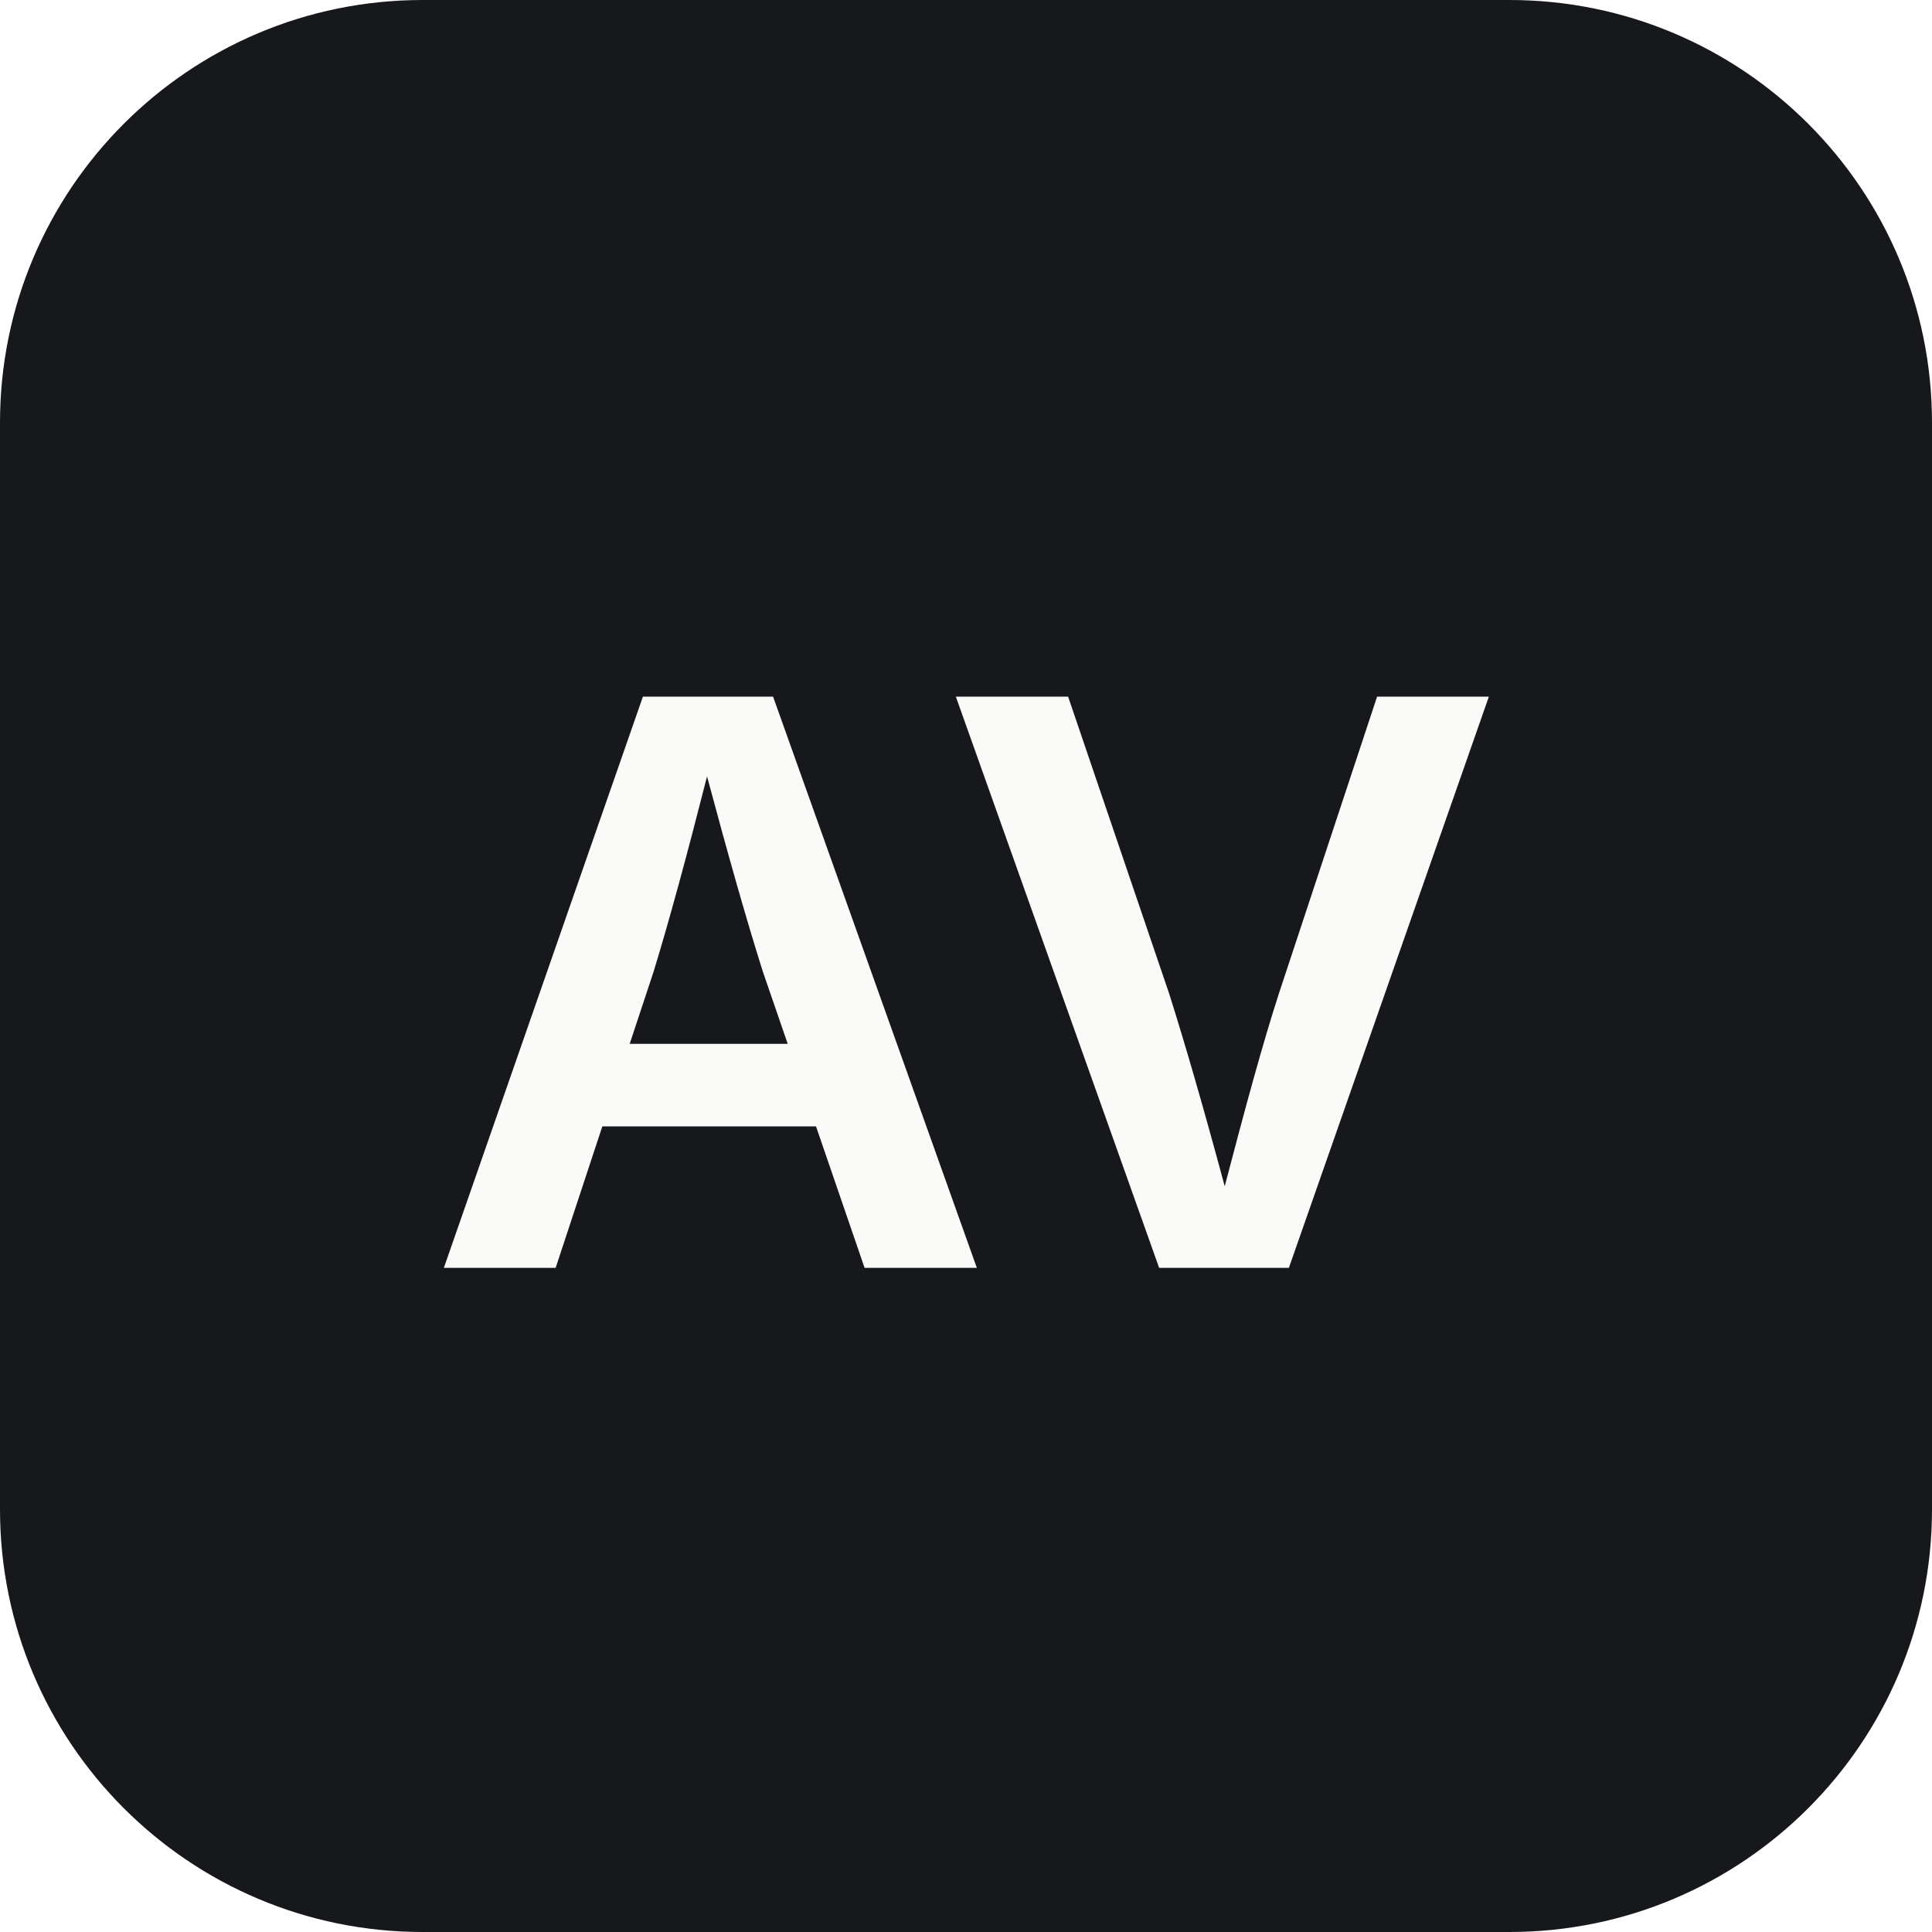
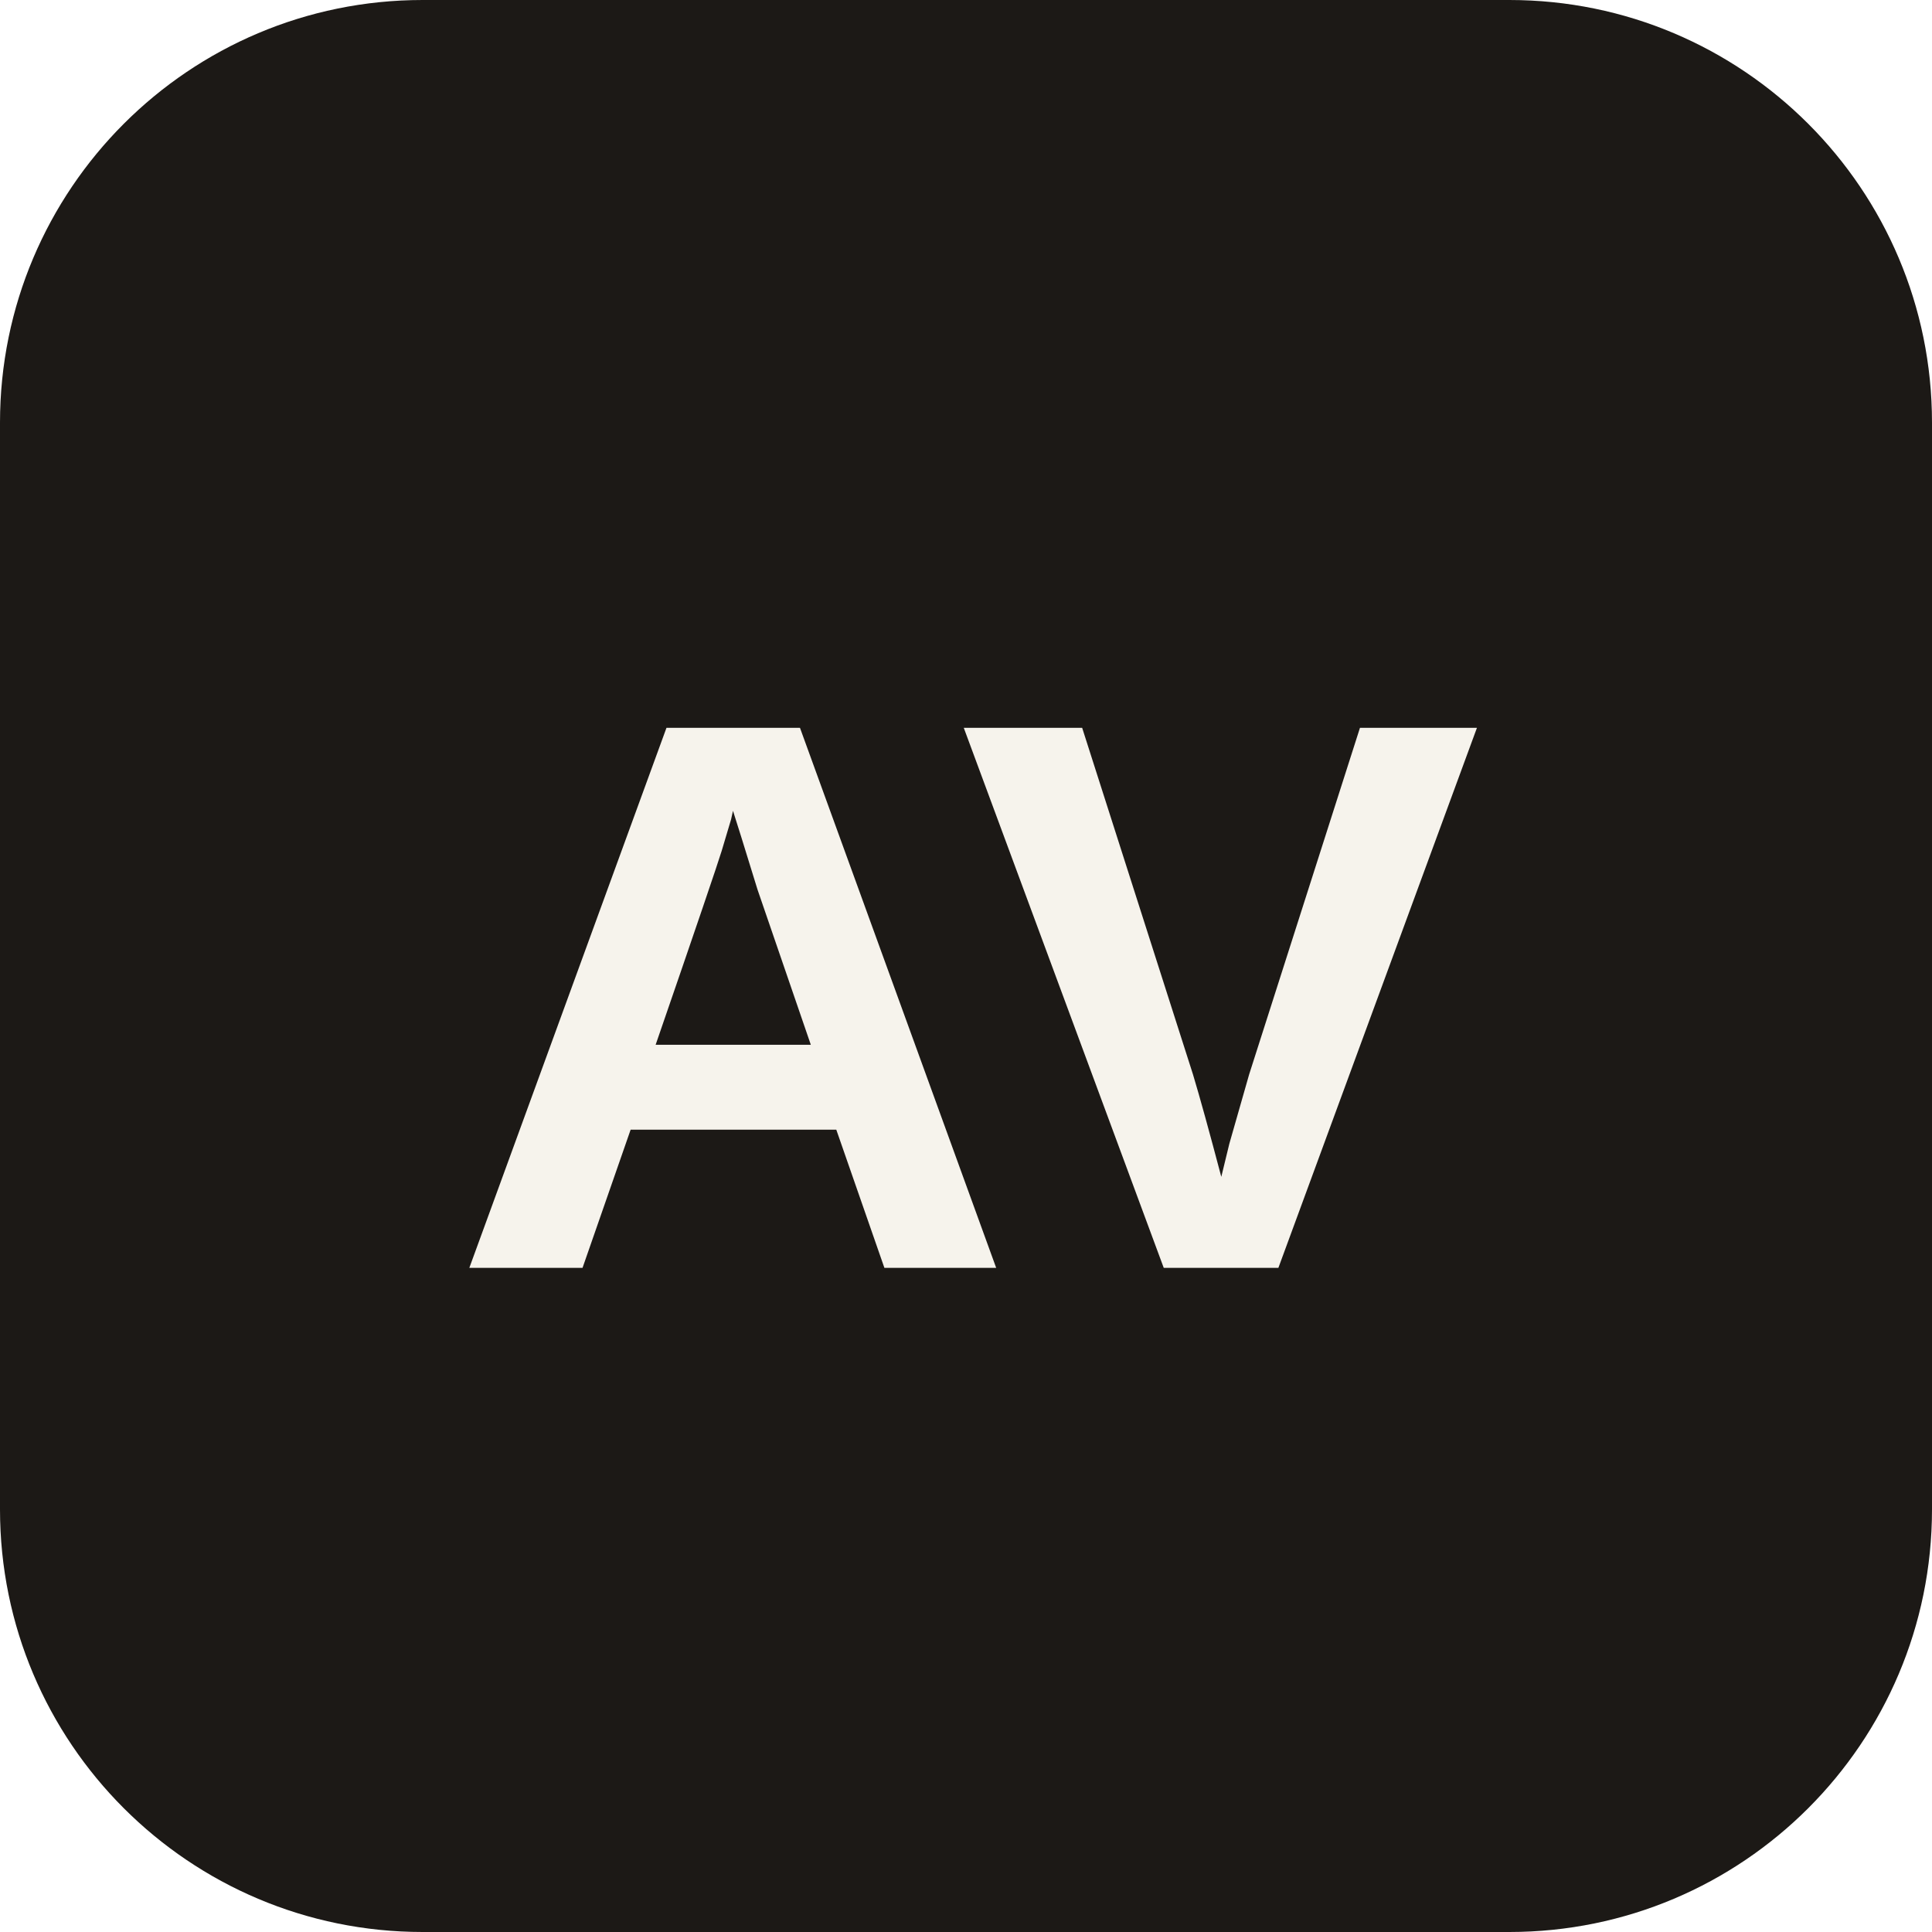
<svg xmlns="http://www.w3.org/2000/svg" viewBox="0 0 64 64">
-   <rect width="64" height="64" rx="14" fill="#16181B" />
-   <text x="32" y="42" text-anchor="middle" font-family="Inter, Arial, sans-serif" font-size="26" font-weight="600" fill="#FAFAF8">AV</text>
+   <rect width="64" height="64" rx="14" fill="#1C1916" />
+   <text x="32" y="42" text-anchor="middle" font-family="Arial, sans-serif" font-size="26" font-weight="700" fill="#F6F3EC">AV</text>
</svg>
